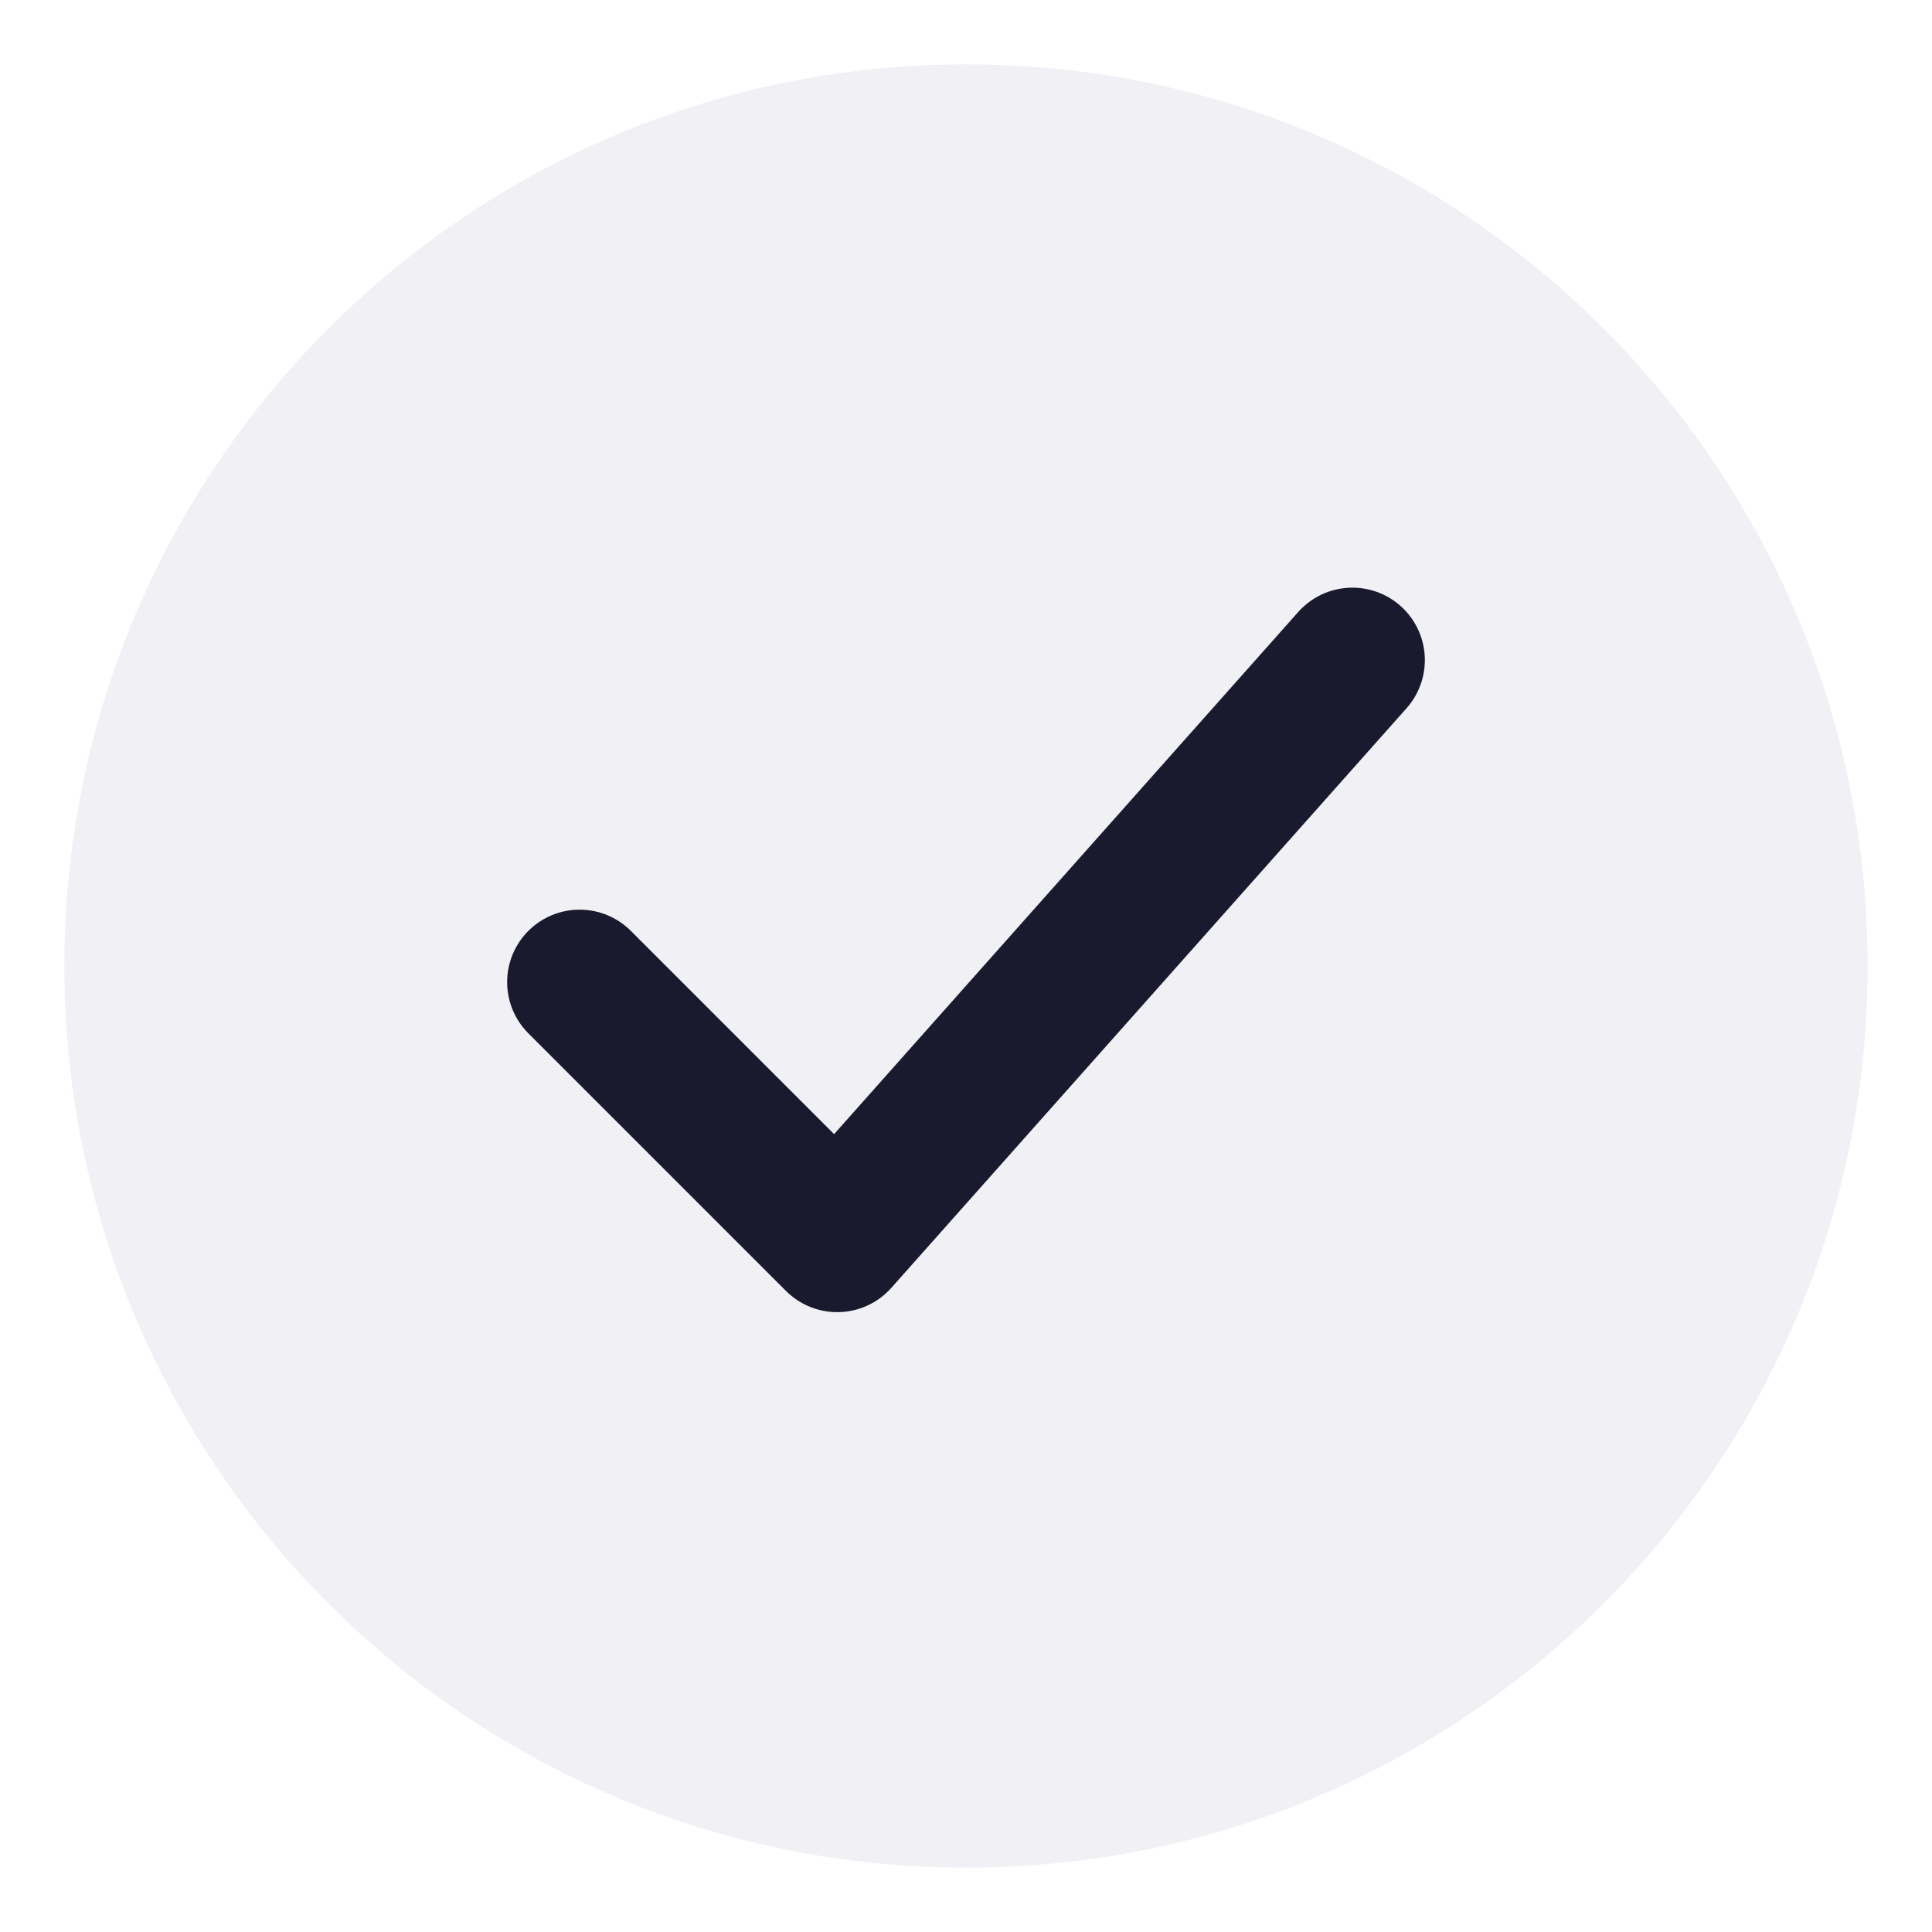
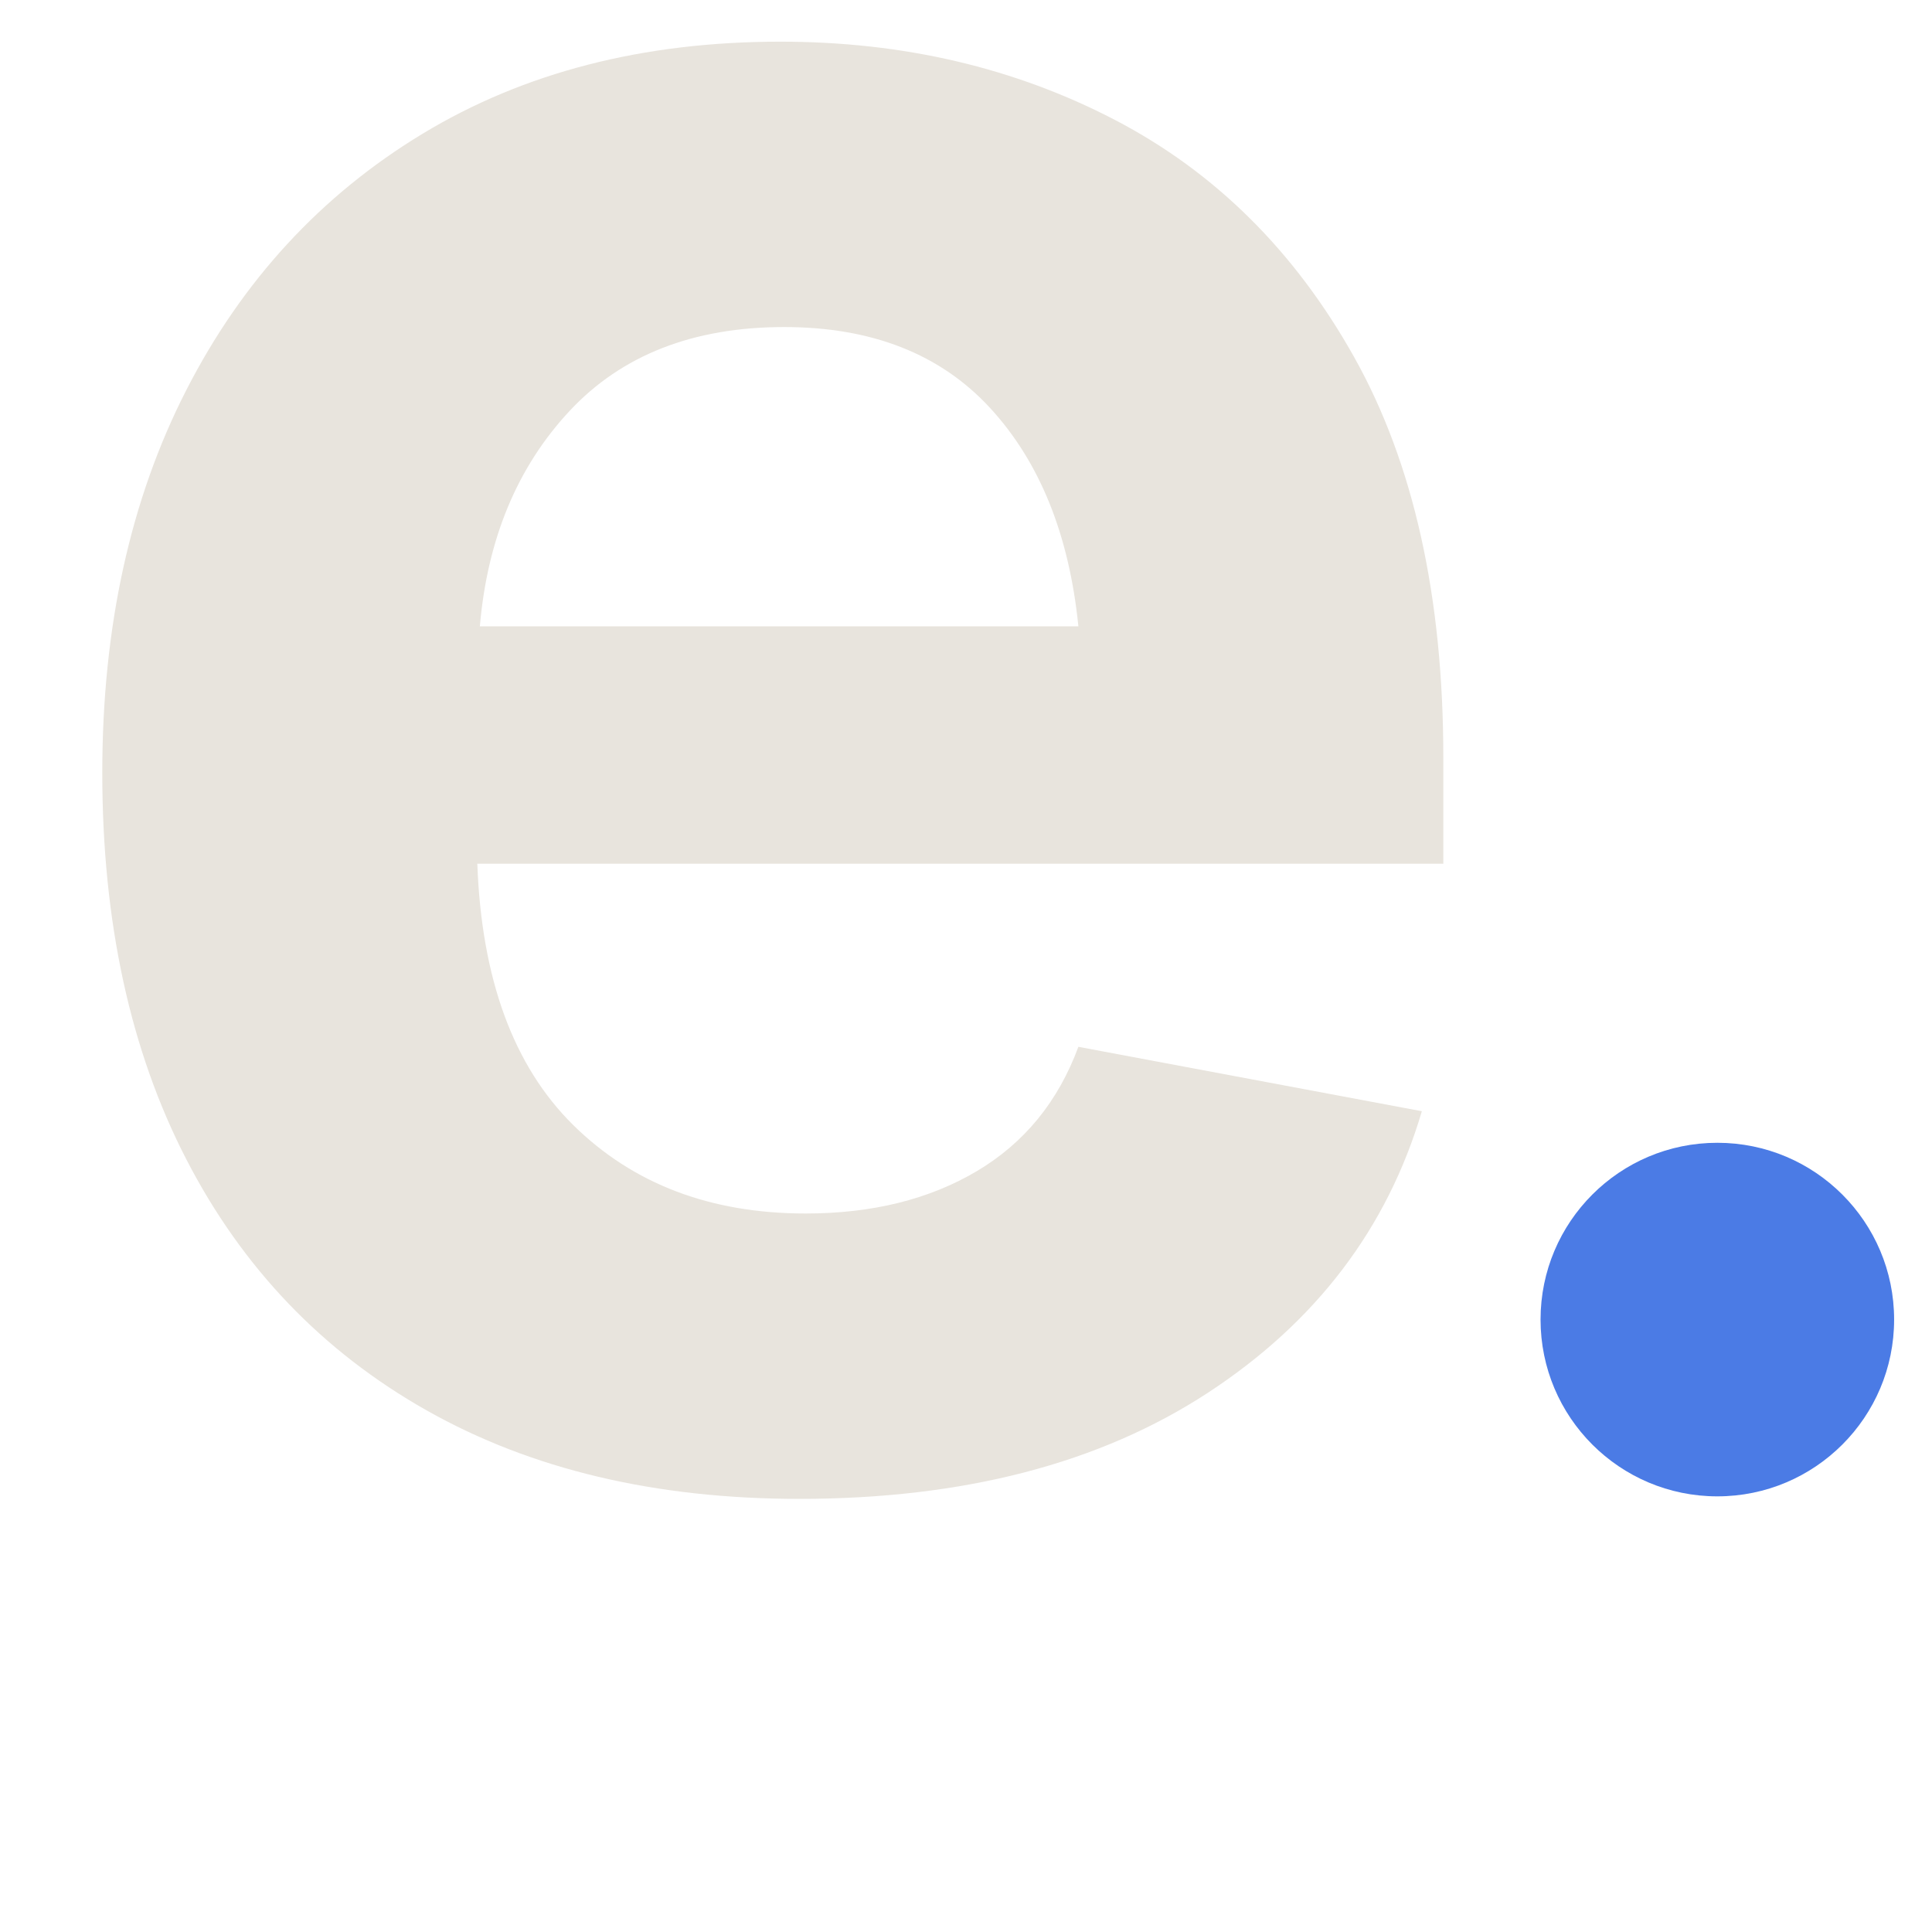
- <svg xmlns="http://www.w3.org/2000/svg" width="60" height="60" viewBox="0 0 60 60" fill="none">
-   <circle cx="30" cy="30" r="28" fill="#F0F0F5" />
-   <path d="M18 30.5L26 38.5L42 20.5" stroke="#1A1A2E" stroke-width="4.5" stroke-linecap="round" stroke-linejoin="round" />
+ <svg xmlns="http://www.w3.org/2000/svg" viewBox="0 0 1530 1530">
+   <path fill="#E8E4DD" transform="translate(0,1165) scale(1,-1)" d="M633 -22Q462 -22 338.0 48.0Q214 118 147.5 247.0Q81 376 81 553Q81 726 147.5 856.0Q214 986 334.5 1059.0Q455 1132 618 1132Q764 1132 883.0 1070.0Q1002 1008 1072.5 882.0Q1143 756 1143 565V481H378Q383 344 454.0 274.0Q525 204 638 204Q717 204 773.5 237.5Q830 271 854 336L1126 285Q1085 146 956.5 62.0Q828 -22 633 -22ZM380 669H854Q843 778 784.0 842.0Q725 906 621 906Q513 906 451.0 839.5Q389 773 380 669Z" />
+   <circle fill="#4B7BE5" cx="1360" cy="1045" r="140" />
</svg>
